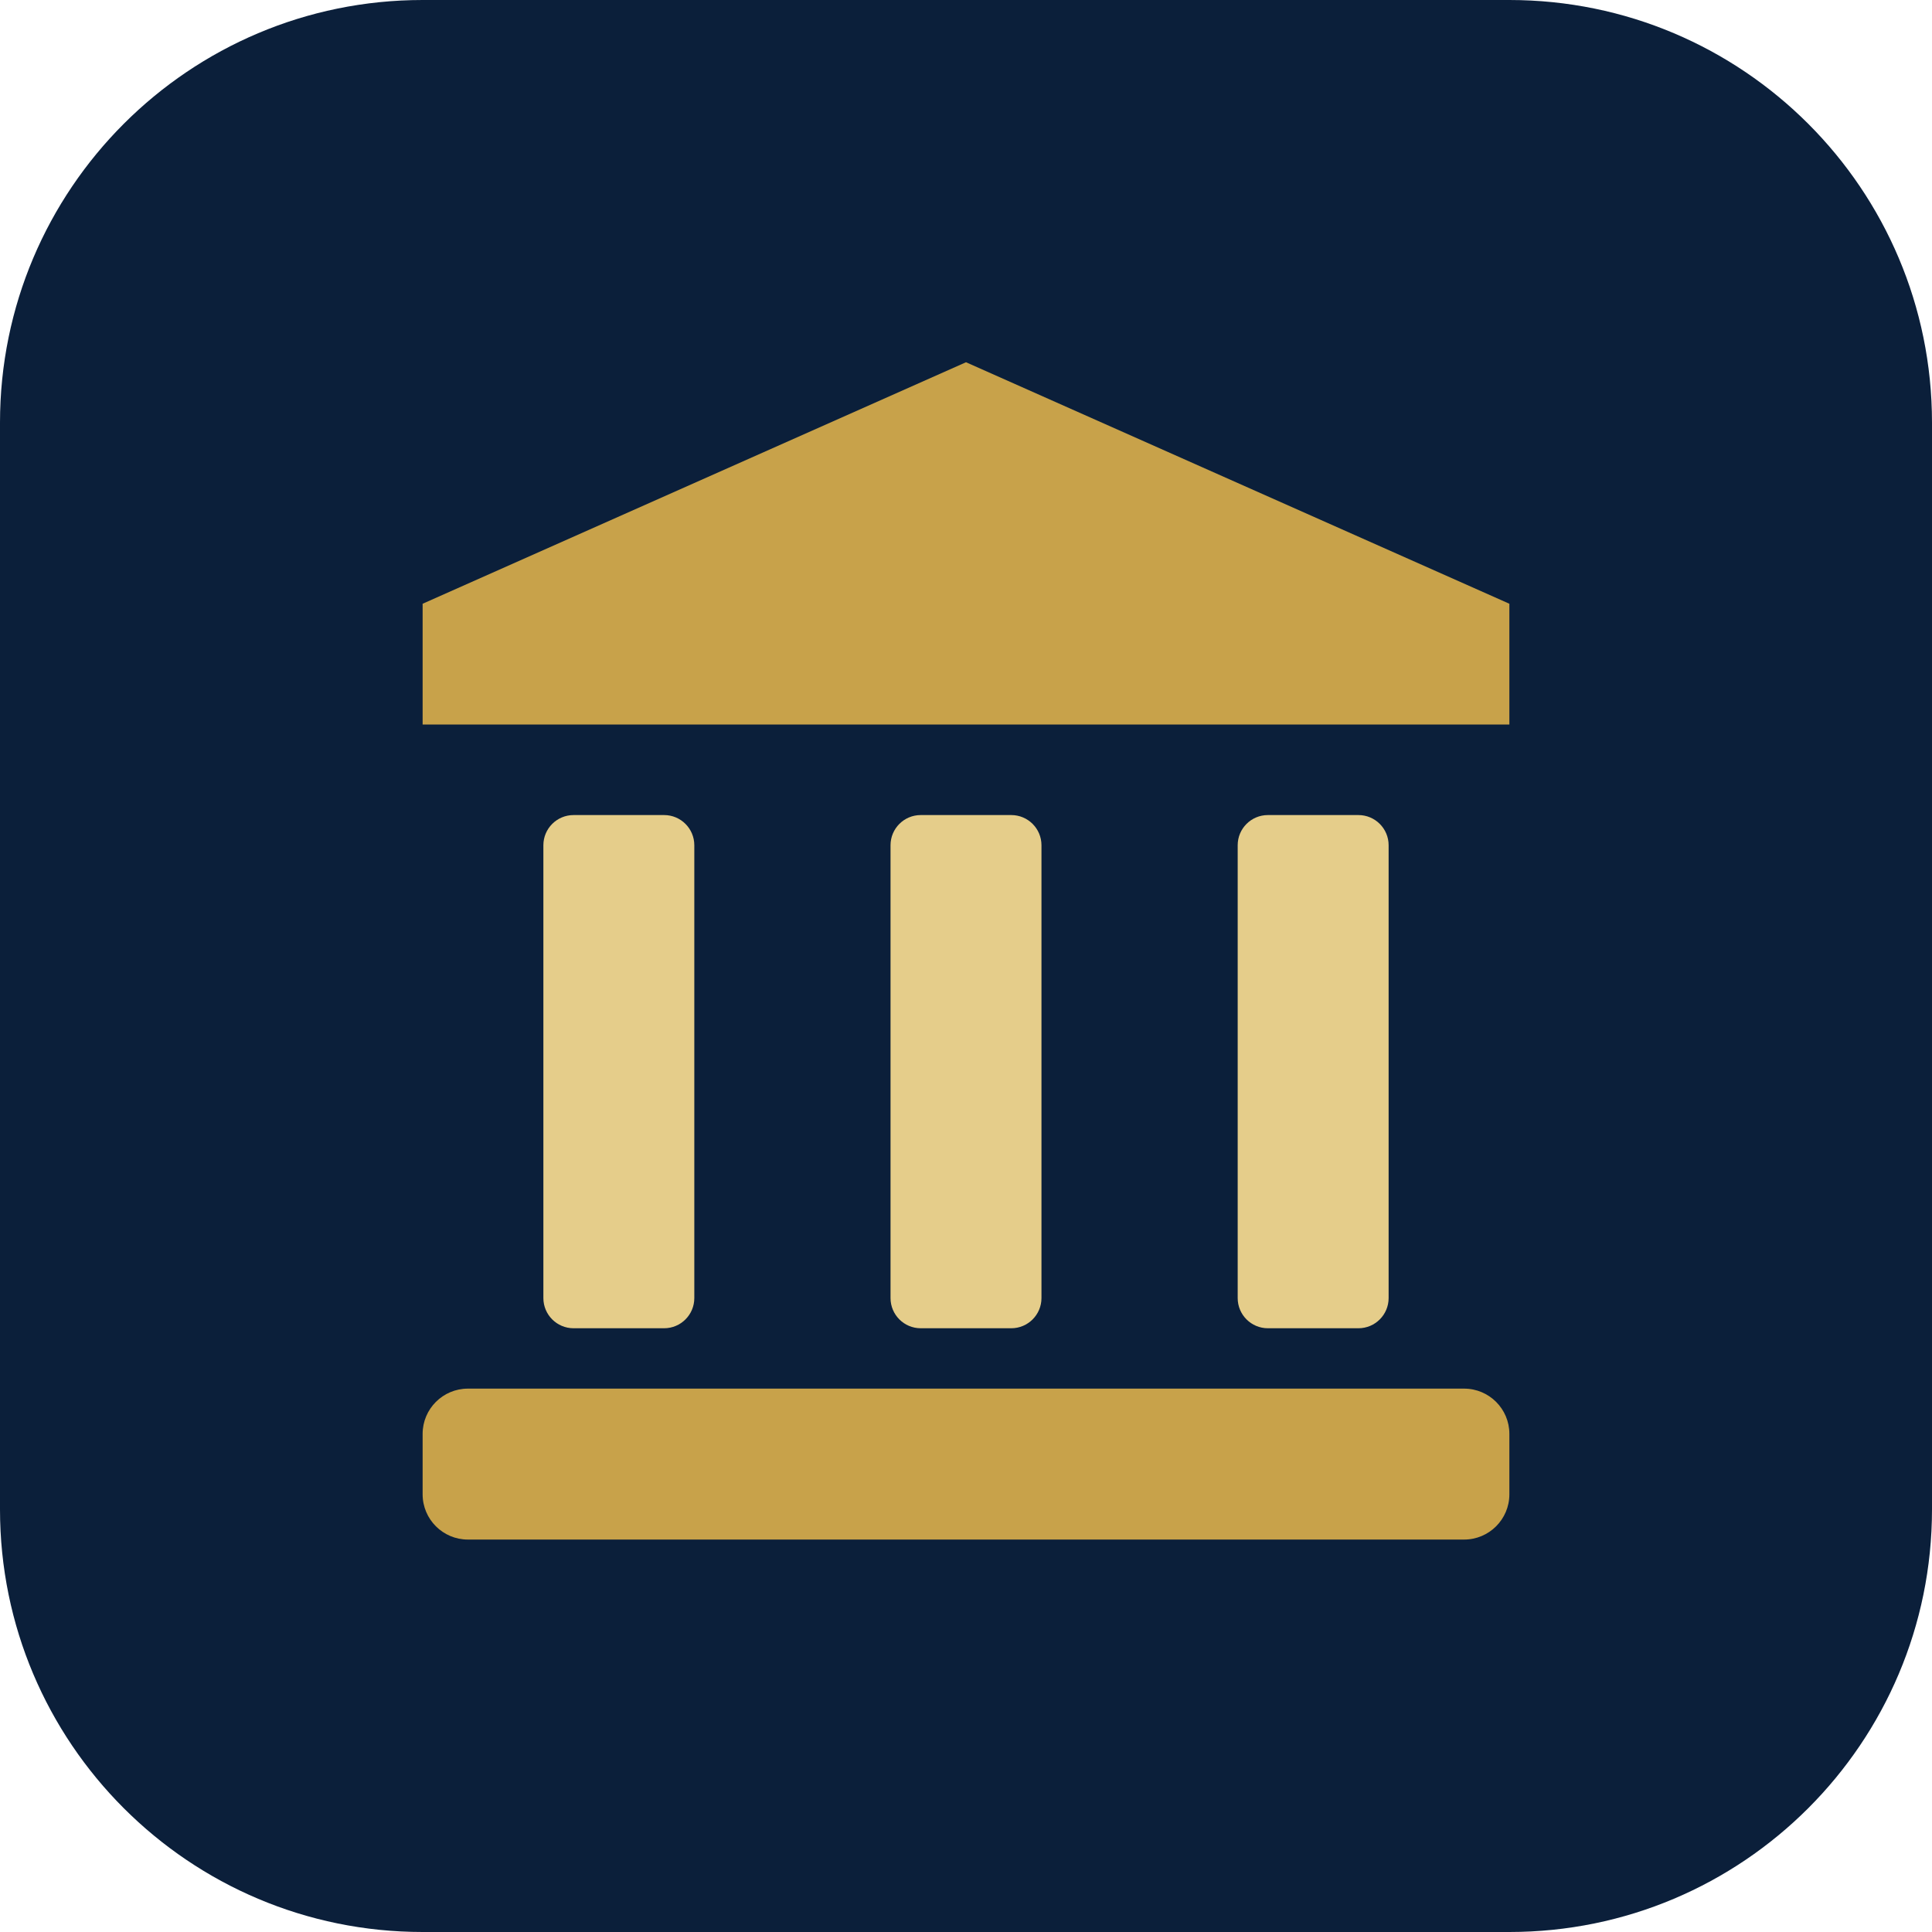
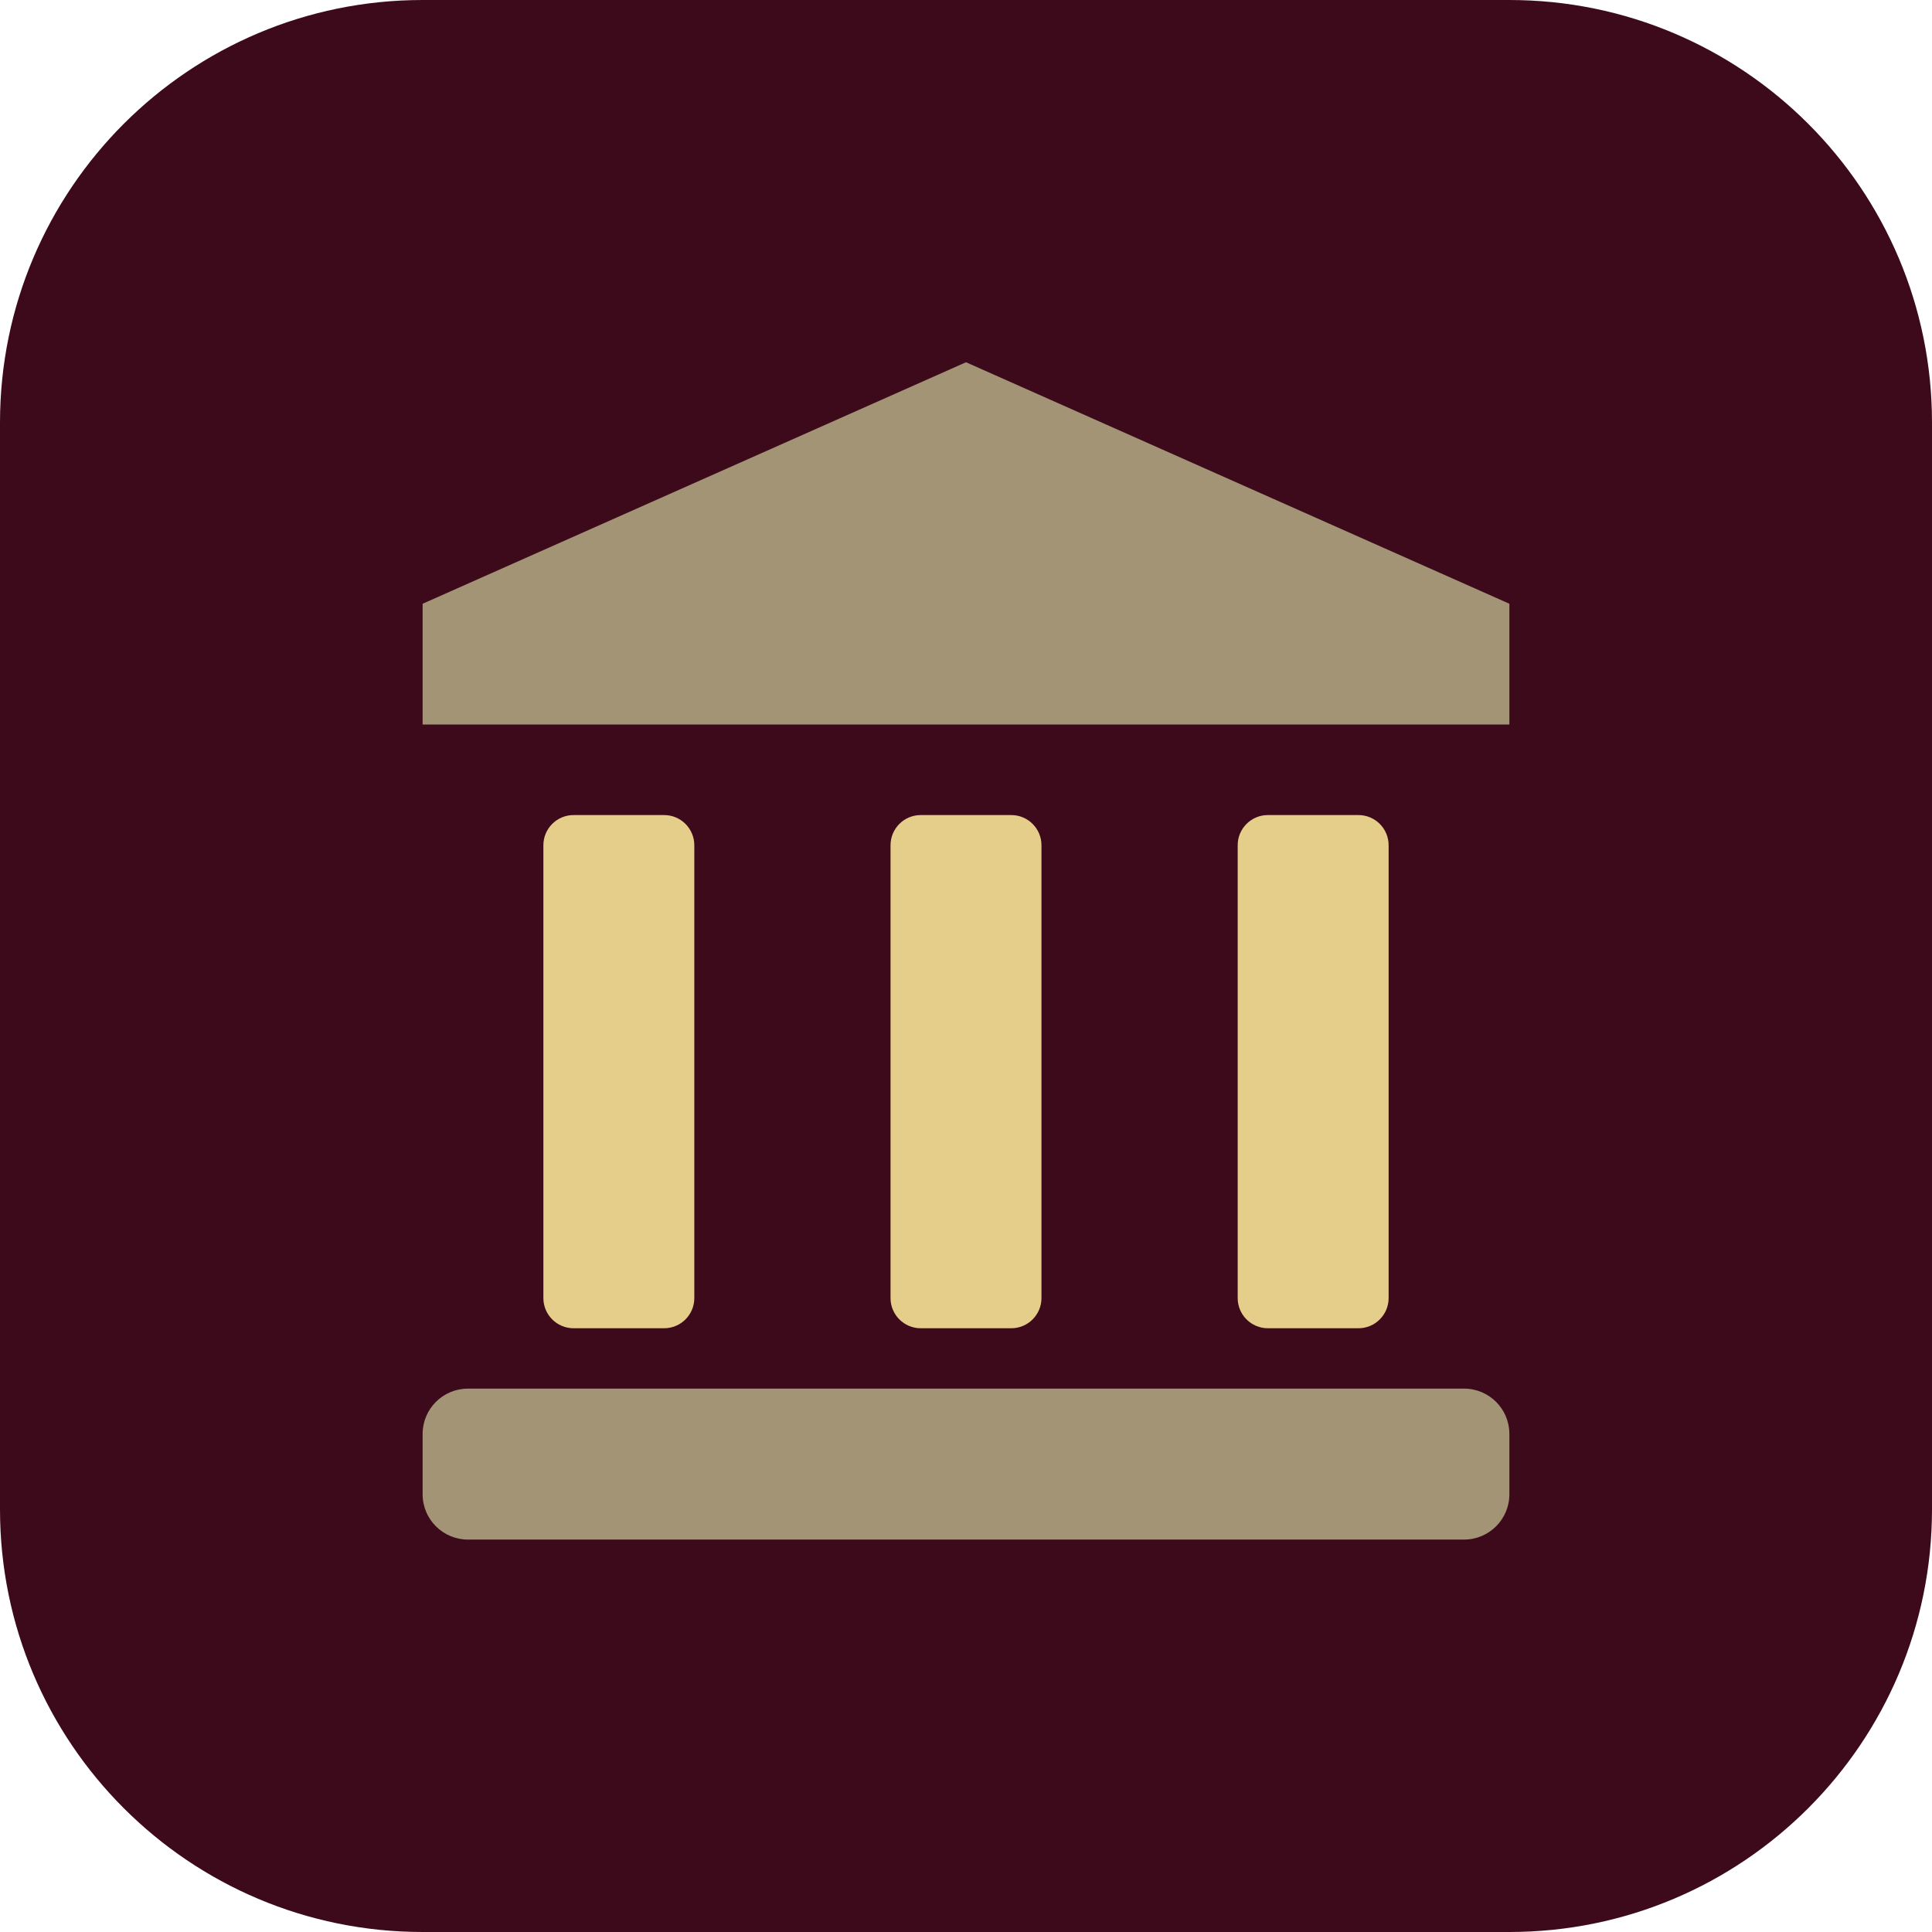
<svg xmlns="http://www.w3.org/2000/svg" viewBox="0 0 64 64">
-   <rect width="64" height="64" rx="14" fill="#0B1F3A" />
-   <path d="M32 12l18 8v4H14v-4z" fill="#C8A24A" />
+   <rect width="64" height="64" rx="14" fill="#3d0a1c" />
+   <path d="M32 12l18 8v4H14v-4z" fill="#a29475" />
  <rect x="18" y="27" width="5" height="17" rx="1" fill="#E5CD8A" />
  <rect x="29.5" y="27" width="5" height="17" rx="1" fill="#E5CD8A" />
  <rect x="41" y="27" width="5" height="17" rx="1" fill="#E5CD8A" />
-   <rect x="14" y="46" width="36" height="5" rx="1.5" fill="#C8A24A" />
+   <rect x="14" y="46" width="36" height="5" rx="1.5" fill="#a29475" />
</svg>
